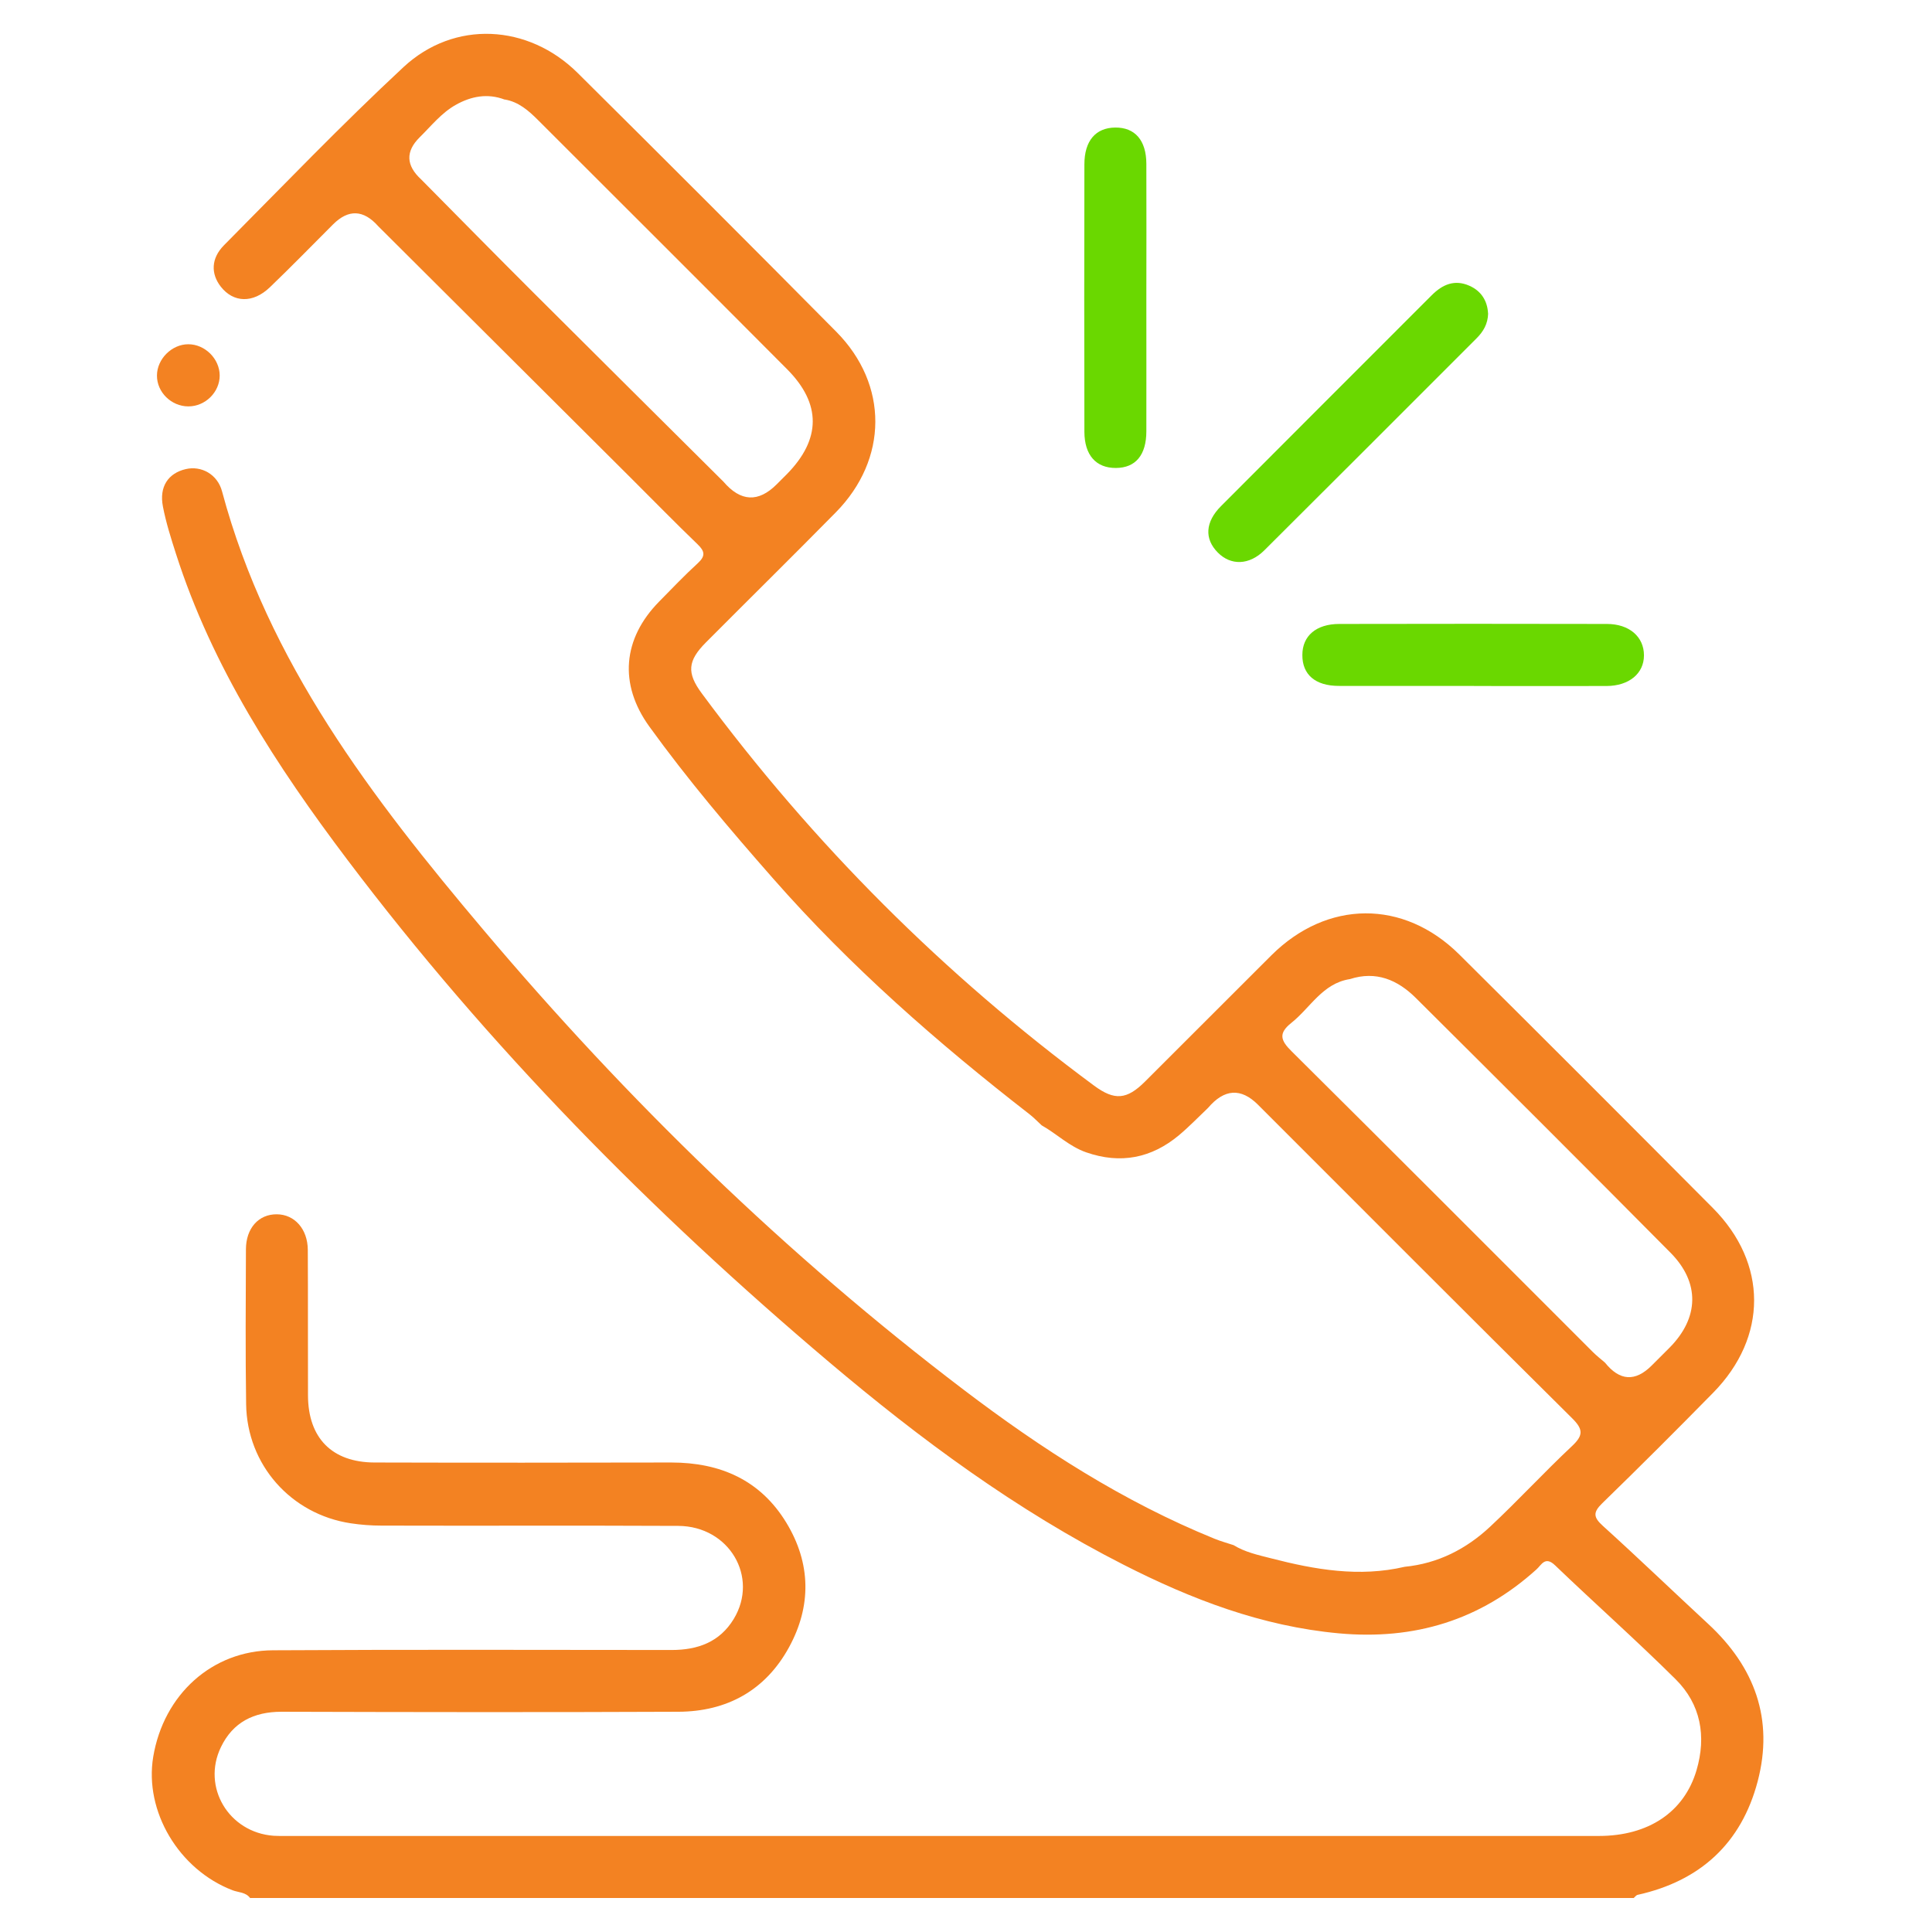
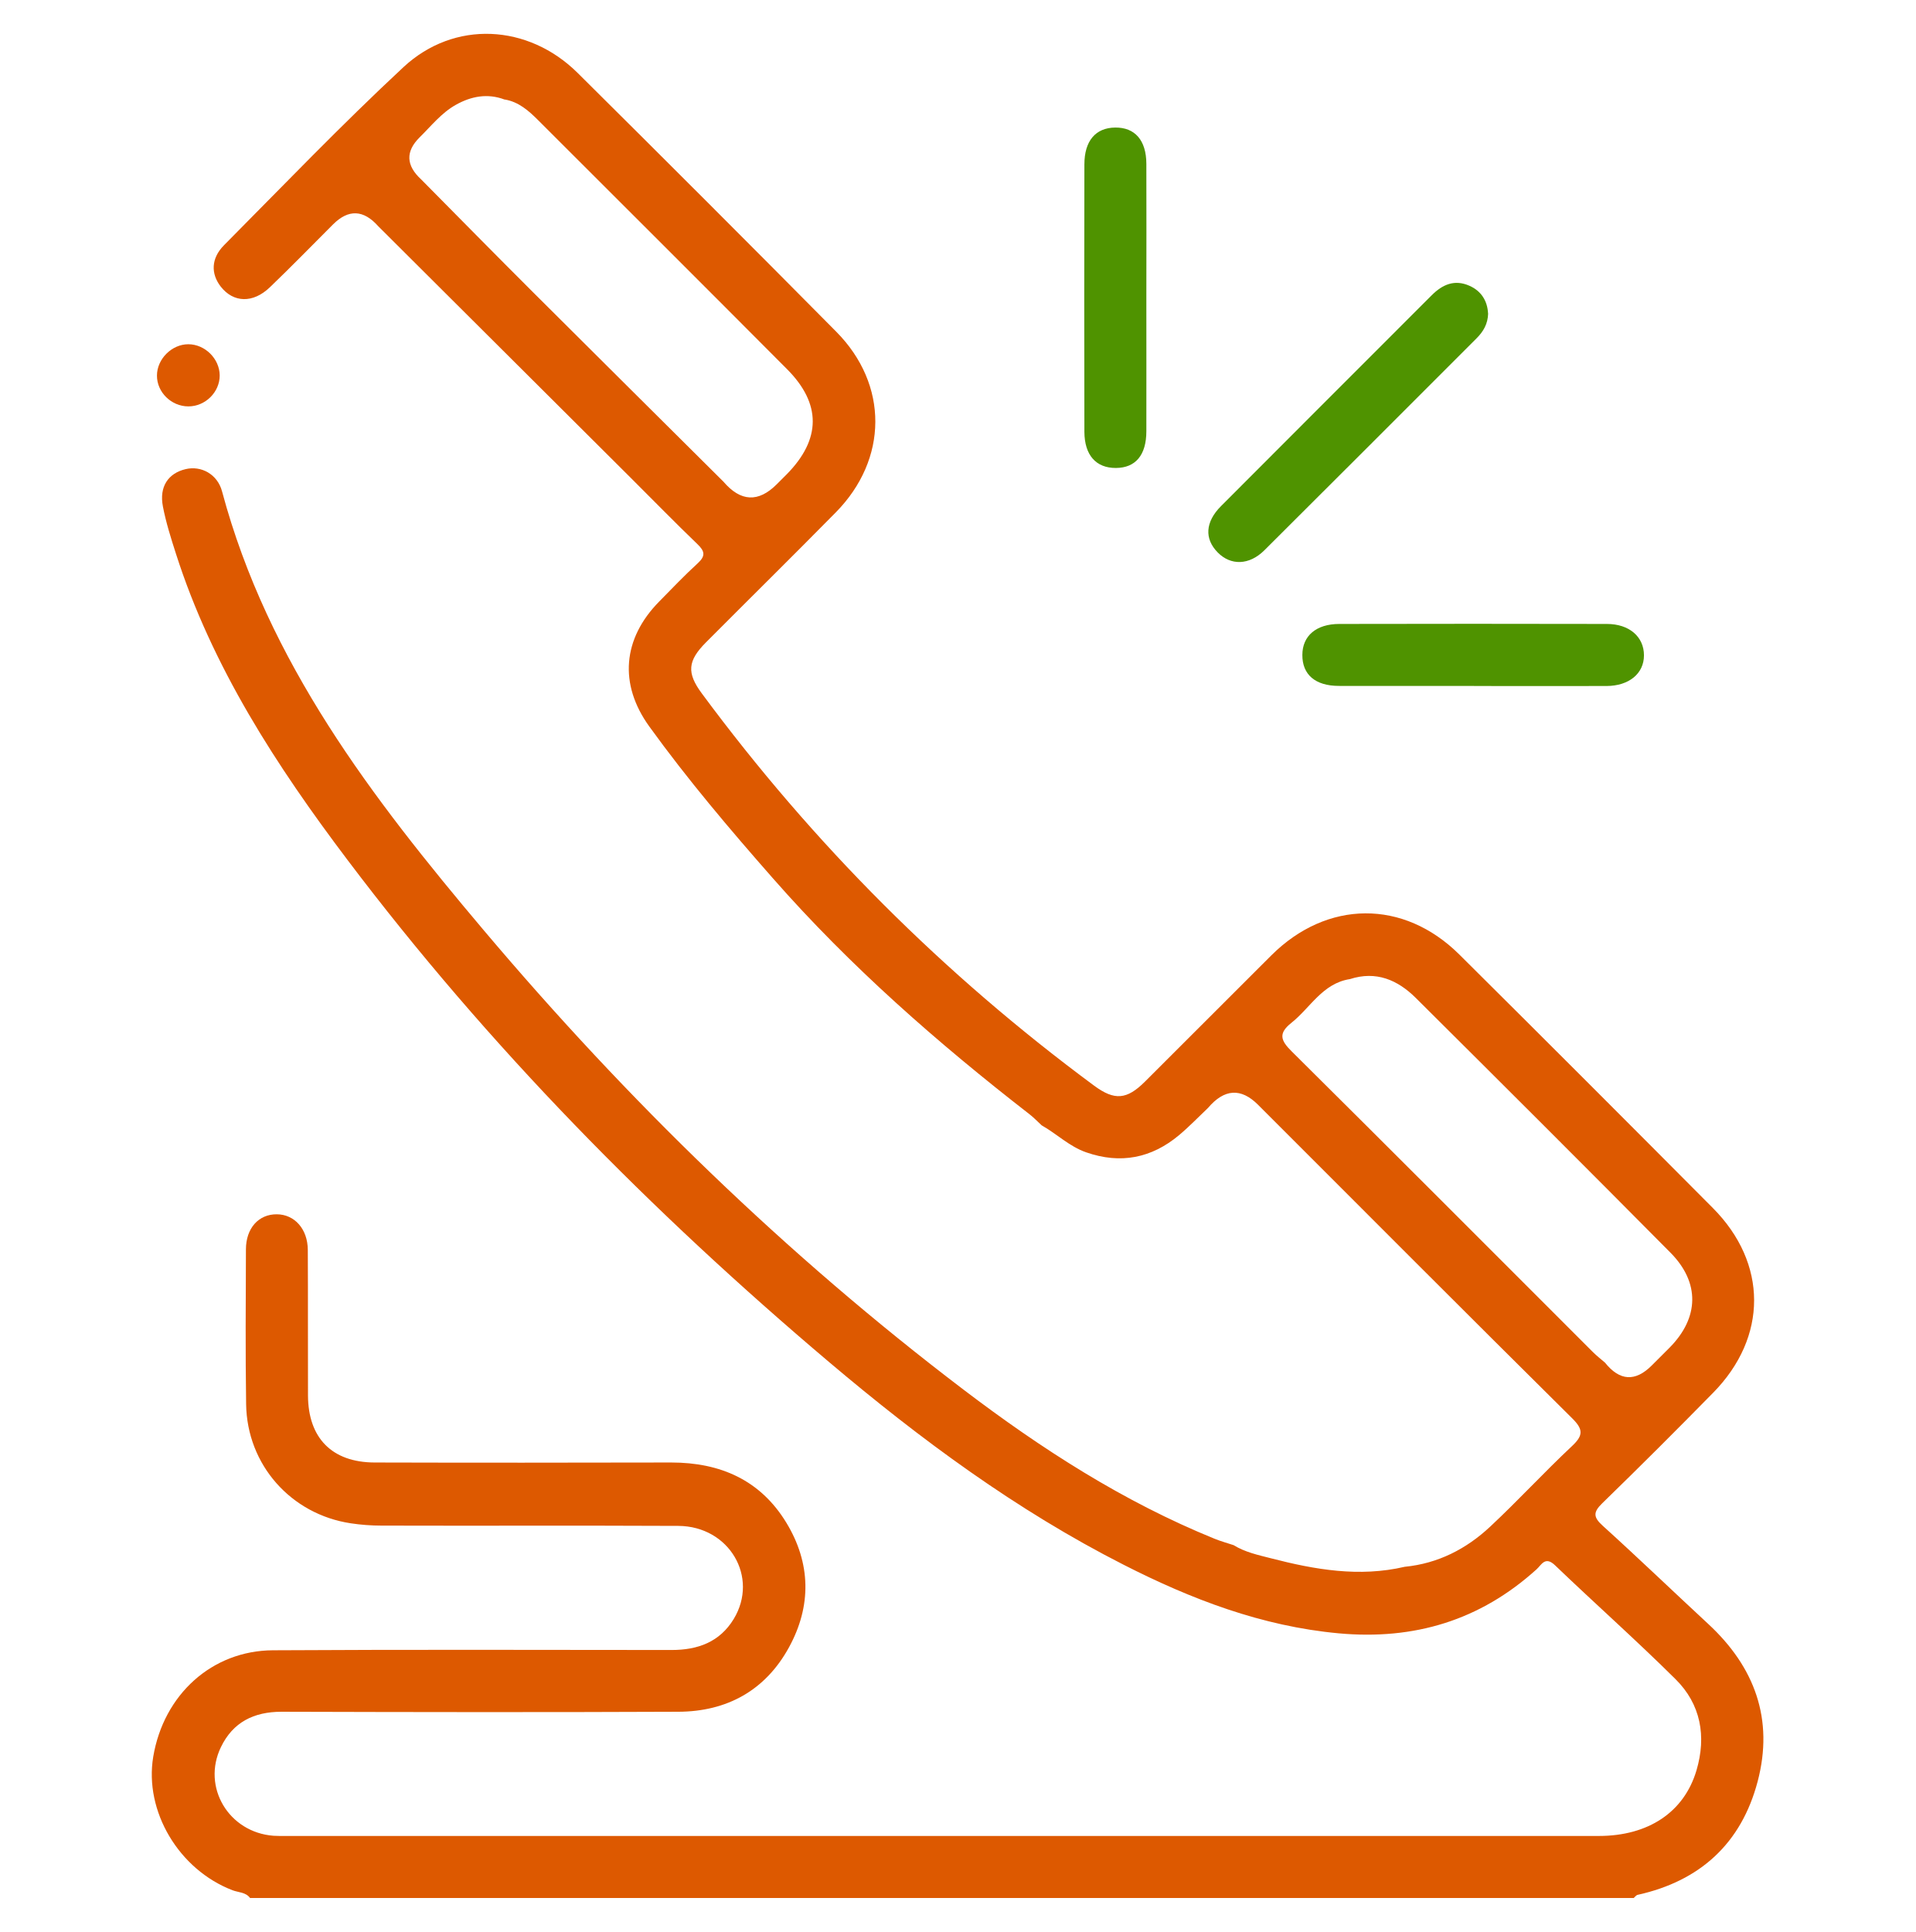
- <svg xmlns="http://www.w3.org/2000/svg" id="Camada_1" data-name="Camada 1" viewBox="0 0 200 201.76">
+ <svg xmlns="http://www.w3.org/2000/svg" id="Camada_1" viewBox="0 0 200 201.76">
  <defs>
    <style>
      .cls-1 {
-         fill: #f38222;
-       }
- 
-       .cls-1, .cls-2 {
-         stroke-width: 0px;
+         fill: #dd5900;
      }

      .cls-2 {
-         fill: #6ad800;
+         fill: #4f9300;
      }
    </style>
  </defs>
  <path class="cls-1" d="M26.12,198.22c-.45-.63-1.22-.58-1.84-.82-5.6-2.15-9.23-8.24-8.28-13.94,1.09-6.49,6.13-11.09,12.51-11.12,13.88-.08,27.75-.04,41.63-.03,2.72,0,5.01-.83,6.47-3.23,2.66-4.38-.47-9.7-5.78-9.73-10.33-.05-20.66,0-30.99-.03-1.07,0-2.15-.08-3.21-.24-6.25-.94-10.84-6.11-10.93-12.44-.08-5.39-.04-10.77-.02-16.16,0-2.22,1.33-3.69,3.23-3.67,1.84.01,3.22,1.53,3.23,3.72.03,5.07,0,10.14.02,15.21.02,4.43,2.5,6.97,6.94,6.99,10.33.03,20.66.02,30.99,0,5.12,0,9.31,1.83,12.02,6.29,2.57,4.23,2.64,8.7.27,13.02-2.46,4.49-6.47,6.7-11.55,6.72-13.81.06-27.63.04-41.44,0-2.88,0-5.07,1.09-6.32,3.69-2.02,4.18.82,8.91,5.49,9.26.44.03.89.02,1.33.02,45.69,0,91.37,0,137.06,0,5.16,0,8.91-2.48,10.2-6.87,1.04-3.54.45-6.89-2.2-9.51-4.09-4.06-8.41-7.89-12.57-11.88-1.04-1-1.42-.05-1.94.42-5.89,5.33-12.77,7.4-20.65,6.68-8.04-.74-15.37-3.55-22.46-7.16-11.19-5.69-21.22-13.1-30.76-21.17-18.58-15.72-35.6-32.98-50.28-52.43-7.42-9.83-14.12-20.12-17.92-31.99-.52-1.62-1.04-3.26-1.36-4.93-.4-2.06.55-3.47,2.38-3.9,1.6-.38,3.32.51,3.8,2.34,4.78,17.84,15.7,32.05,27.29,45.78,15,17.77,31.6,33.93,50.14,48.02,8.13,6.18,16.69,11.7,26.22,15.57.64.26,1.31.44,1.97.66,1.2.74,2.56,1.03,3.89,1.37,4.6,1.19,9.23,2,13.98.89,3.47-.34,6.43-1.86,8.92-4.19,2.91-2.72,5.61-5.66,8.52-8.39,1.21-1.13,1.23-1.76.02-2.95-10.97-10.87-21.86-21.8-32.78-32.72q-2.67-2.67-5.22.33c-1,.95-1.96,1.95-3.02,2.84-2.88,2.41-6.11,3.05-9.7,1.8-1.76-.61-3.07-1.93-4.65-2.82-.42-.38-.81-.8-1.26-1.15-9.61-7.46-18.73-15.45-26.78-24.62-4.51-5.13-8.93-10.34-12.93-15.88-3.2-4.43-2.78-9.18,1.03-13.05,1.33-1.35,2.64-2.73,4.04-4.01.81-.75.73-1.24-.03-1.97-2.37-2.28-4.67-4.64-7-6.96-8.78-8.76-17.57-17.51-26.35-26.26q-2.3-2.59-4.71-.19c-2.2,2.2-4.36,4.42-6.6,6.57-1.77,1.7-3.81,1.62-5.13-.07-1.04-1.34-1.02-2.94.33-4.31,6.2-6.25,12.31-12.62,18.75-18.61,5.31-4.94,13.03-4.51,18.19.61,9.04,8.97,18.05,17.98,27.01,27.03,5.46,5.52,5.41,13.3-.05,18.85-4.49,4.56-9.05,9.05-13.57,13.59-1.91,1.92-2.02,3.18-.43,5.32,11.61,15.71,25.27,29.36,40.97,40.97,2.13,1.57,3.41,1.47,5.32-.44,4.4-4.38,8.78-8.79,13.18-13.17,5.82-5.8,13.81-5.87,19.63-.09,8.86,8.8,17.68,17.63,26.48,26.48,5.73,5.77,5.73,13.47.03,19.28-3.82,3.89-7.67,7.74-11.58,11.54-.97.94-.95,1.46.05,2.36,3.71,3.36,7.32,6.83,10.99,10.23,4.88,4.51,6.89,9.98,5.18,16.47-1.7,6.45-5.99,10.39-12.53,11.84-.15.03-.28.22-.41.33H26.12ZM52.7,10.4c-1.79-.68-3.5-.35-5.09.54-1.51.84-2.58,2.21-3.79,3.4q-2.23,2.21.16,4.4c3.92,3.96,7.82,7.93,11.76,11.86,6.59,6.58,13.2,13.13,19.8,19.7q2.69,3.15,5.56.28c.36-.36.72-.71,1.07-1.07,3.57-3.64,3.61-7.34.02-10.95-8.65-8.69-17.33-17.35-26.01-26.02-.98-.98-2.03-1.91-3.48-2.15ZM140.94,102.25c-2.85.45-4.11,2.99-6.1,4.57-1.37,1.09-1.13,1.83.03,2.97,10.51,10.43,20.97,20.92,31.44,31.39.4.4.85.75,1.28,1.12q2.3,2.88,4.88.3c.63-.63,1.26-1.25,1.88-1.88,3.07-3.11,3.17-6.77.09-9.89-8.83-8.91-17.71-17.77-26.6-26.61-1.9-1.89-4.15-2.86-6.89-1.97Z" />
  <path class="cls-2" d="M155.39,32.72c-.03,1.12-.51,1.91-1.21,2.61-7.38,7.38-14.75,14.77-22.16,22.14-1.58,1.57-3.51,1.61-4.87.22-1.4-1.42-1.31-3.18.35-4.84,7.32-7.35,14.67-14.68,22-22.02,1.13-1.13,2.39-1.67,3.93-.99,1.27.56,1.89,1.62,1.95,2.9Z" />
  <path class="cls-2" d="M153.88,71.63c-4.69,0-9.38.01-14.07,0-2.47,0-3.83-1.18-3.82-3.23,0-1.99,1.44-3.24,3.86-3.24,9.31-.02,18.63-.02,27.94,0,2.34,0,3.87,1.34,3.87,3.28,0,1.89-1.55,3.19-3.91,3.2-4.63.01-9.25,0-13.88,0Z" />
  <path class="cls-2" d="M119.7,31.16c0,4.62.01,9.24,0,13.87,0,2.5-1.13,3.83-3.18,3.84-2.07.01-3.28-1.33-3.29-3.78-.02-9.31-.02-18.61,0-27.92,0-2.47,1.18-3.83,3.22-3.85,2.06-.02,3.24,1.33,3.25,3.78.02,4.69,0,9.37,0,14.06Z" />
  <path class="cls-1" d="M22.94,39.2c.01,1.74-1.49,3.24-3.27,3.24-1.78,0-3.29-1.48-3.28-3.22,0-1.73,1.55-3.27,3.27-3.27,1.74,0,3.27,1.51,3.28,3.26Z" />
</svg>
